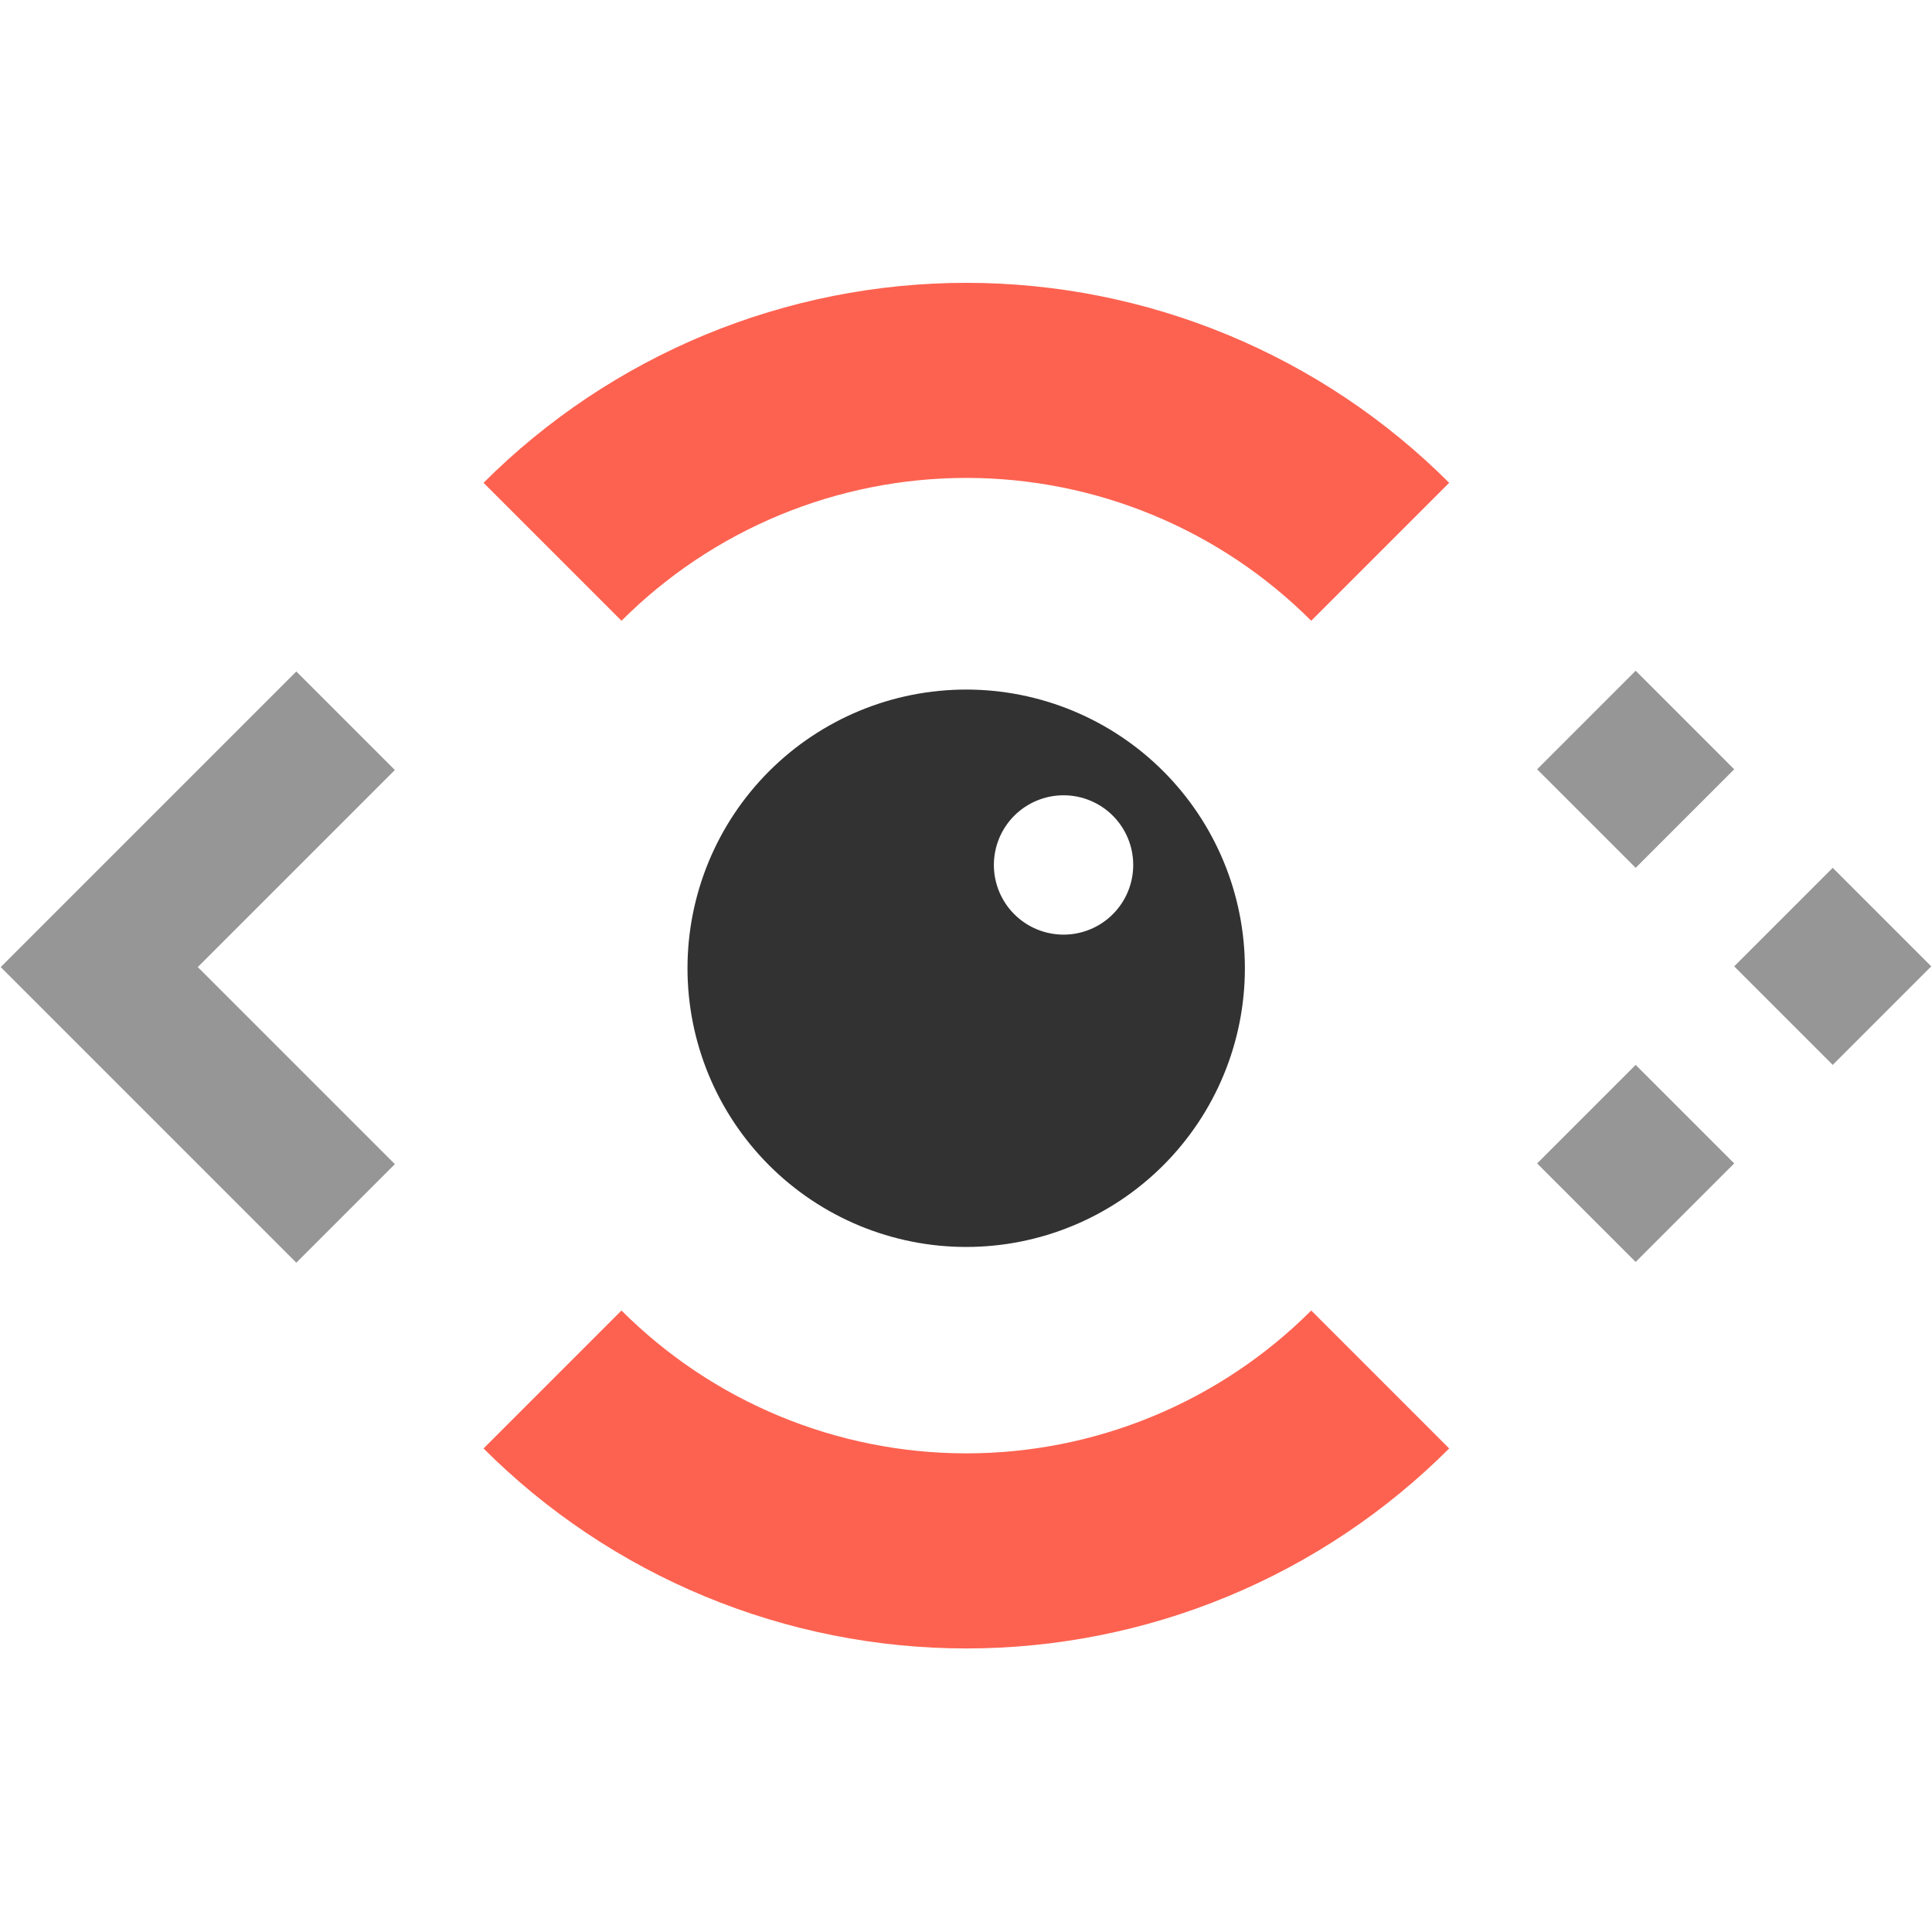
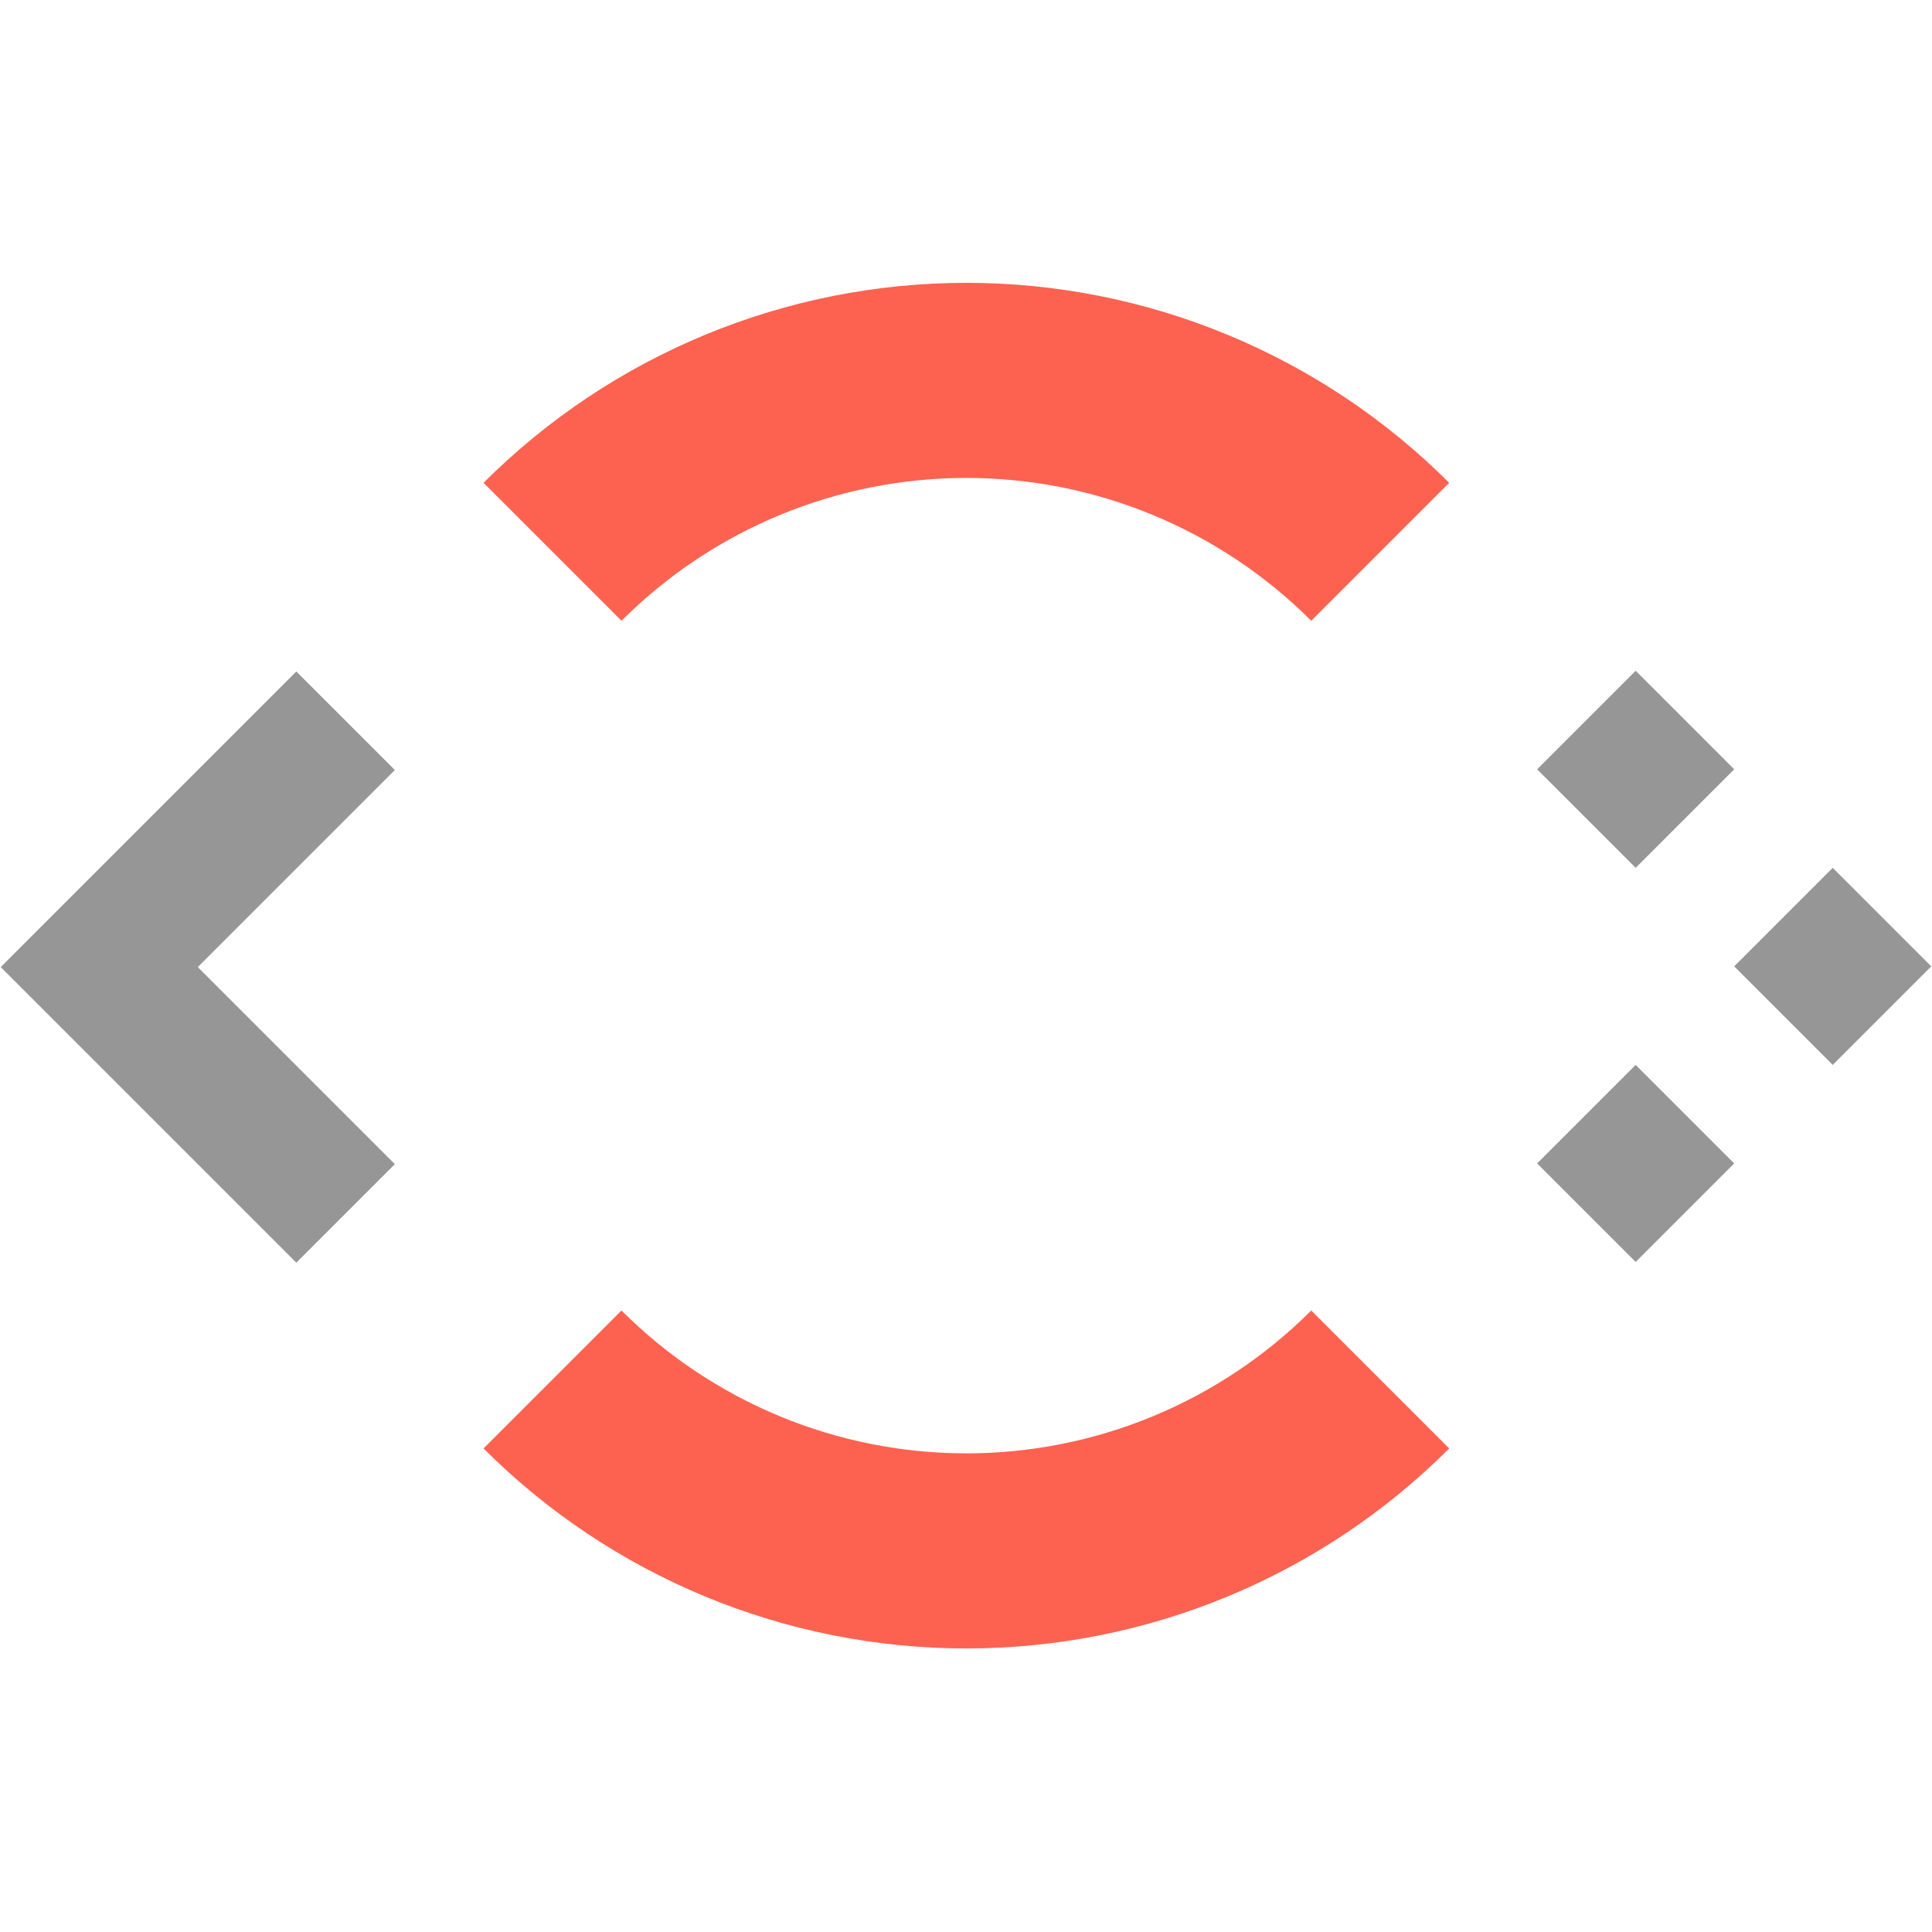
<svg xmlns="http://www.w3.org/2000/svg" fill="none" version="1.1" width="693.224" height="693.224" viewBox="0 0 693.224 693.224">
-   <g>
-     <g transform="matrix(0.7071068,-0.7071068,0.7071068,0.7071068,-245.1831,101.5582)">
-       <g>
-         <path d="M245.366,766.741L245.366,836.741Q239.352,836.741,233.344,836.446Q227.337,836.151,221.352,835.561Q215.366,834.972,209.417,834.089Q203.468,833.207,197.569,832.033Q191.67,830.86,185.836,829.399Q180.002,827.937,174.246,826.191Q168.491,824.445,162.828,822.419Q157.165,820.393,151.609,818.091Q146.052,815.79,140.615,813.218Q135.178,810.647,129.874,807.812Q124.57,804.976,119.411,801.884Q114.252,798.792,109.251,795.451Q104.25,792.109,99.42,788.527Q94.589,784.944,89.94,781.128Q85.291,777.313,80.834,773.274Q76.378,769.235,72.125,764.982Q67.872,760.729,63.833,756.273Q59.794,751.816,55.979,747.167Q52.163,742.518,48.58,737.687Q44.998,732.856,41.656,727.856Q38.315,722.855,35.223,717.696Q32.131,712.537,29.296,707.233Q26.46,701.929,23.889,696.492Q21.317,691.055,19.016,685.498Q16.714,679.942,14.688,674.279Q12.662,668.616,10.916,662.861Q9.17,657.105,7.709,651.271Q6.247,645.437,5.074,639.538Q3.901,633.639,3.018,627.69Q2.136,621.741,1.546,615.755Q0.956,609.77,0.661,603.762Q0.366,597.755,0.366,591.741L70.366,591.741Q70.366,596.037,70.577,600.328Q70.788,604.619,71.209,608.894Q71.63,613.169,72.26,617.419Q72.891,621.668,73.729,625.882Q74.567,630.095,75.611,634.262Q76.655,638.43,77.902,642.541Q79.149,646.652,80.596,650.697Q82.043,654.741,83.687,658.71Q85.331,662.679,87.168,666.563Q89.005,670.447,91.03,674.235Q93.055,678.024,95.264,681.709Q97.472,685.394,99.859,688.966Q102.246,692.538,104.805,695.988Q107.364,699.439,110.089,702.76Q112.815,706.081,115.7,709.264Q118.585,712.447,121.622,715.485Q124.66,718.522,127.843,721.407Q131.026,724.292,134.347,727.018Q137.668,729.743,141.119,732.302Q144.569,734.861,148.141,737.248Q151.713,739.635,155.398,741.843Q159.083,744.052,162.872,746.077Q166.66,748.102,170.544,749.939Q174.427,751.776,178.396,753.42Q182.365,755.064,186.41,756.511Q190.455,757.958,194.566,759.205Q198.677,760.452,202.844,761.496Q207.012,762.54,211.225,763.378Q215.439,764.216,219.688,764.847Q223.938,765.477,228.213,765.898Q232.488,766.319,236.779,766.53Q241.07,766.741,245.366,766.741ZM420.366,591.741L490.366,591.741Q490.366,585.727,490.071,579.719Q489.776,573.712,489.186,567.727Q488.597,561.741,487.714,555.792Q486.832,549.843,485.658,543.944Q484.485,538.045,483.024,532.211Q481.562,526.377,479.816,520.621Q478.07,514.866,476.044,509.203Q474.018,503.54,471.716,497.984Q469.415,492.427,466.843,486.99Q464.272,481.553,461.437,476.249Q458.601,470.945,455.509,465.786Q452.417,460.627,449.076,455.626Q445.735,450.625,442.152,445.795Q438.569,440.964,434.754,436.315Q430.938,431.666,426.899,427.209Q422.86,422.753,418.607,418.5Q414.354,414.247,409.898,410.208Q405.442,406.169,400.792,402.354Q396.143,398.538,391.312,394.955Q386.481,391.373,381.481,388.031Q376.48,384.69,371.321,381.598Q366.162,378.506,360.858,375.671Q355.554,372.835,350.117,370.264Q344.68,367.692,339.123,365.391Q333.567,363.089,327.904,361.063Q322.241,359.037,316.486,357.291Q310.73,355.545,304.896,354.084Q299.062,352.622,293.163,351.449Q287.264,350.275,281.315,349.393Q275.366,348.511,269.38,347.921Q263.395,347.331,257.388,347.036Q251.38,346.741,245.366,346.741L245.366,416.741Q249.662,416.741,253.953,416.952Q258.244,417.163,262.519,417.584Q266.794,418.005,271.044,418.635Q275.293,419.266,279.507,420.104Q283.72,420.942,287.887,421.986Q292.055,423.03,296.166,424.277Q300.277,425.524,304.322,426.971Q308.367,428.418,312.336,430.062Q316.305,431.706,320.188,433.543Q324.072,435.38,327.86,437.405Q331.649,439.43,335.334,441.639Q339.019,443.847,342.591,446.234Q346.163,448.62,349.613,451.18Q353.064,453.739,356.385,456.464Q359.706,459.189,362.889,462.075Q366.072,464.96,369.11,467.997Q372.147,471.035,375.032,474.218Q377.917,477.401,380.643,480.722Q383.368,484.043,385.927,487.494Q388.486,490.944,390.873,494.516Q393.26,498.088,395.468,501.773Q397.677,505.458,399.702,509.247Q401.727,513.035,403.564,516.919Q405.401,520.802,407.045,524.771Q408.689,528.74,410.136,532.785Q411.583,536.83,412.831,540.941Q414.078,545.052,415.121,549.219Q416.165,553.387,417.003,557.6Q417.841,561.814,418.472,566.063Q419.102,570.313,419.523,574.588Q419.944,578.863,420.155,583.154Q420.366,587.445,420.366,591.741Z" fill-rule="evenodd" fill="#FD6250" fill-opacity="1" />
-       </g>
-       <g>
-         <path d="M150,347.107L0,347.107L0,497.107L50,497.107L50,397.107L150,397.107L150,347.107Z" fill-rule="evenodd" fill="#969696" fill-opacity="1" />
-       </g>
-       <g transform="matrix(-1,0,0,-1,980.0001,1673.483)">
-         <rect x="490" y="836.741" width="50" height="50" rx="0" fill="#969696" fill-opacity="1" />
-       </g>
-       <g transform="matrix(-1,0,0,-1,980.0001,1473.483)">
-         <rect x="490" y="736.741" width="50" height="50" rx="0" fill="#969696" fill-opacity="1" />
-       </g>
-       <g transform="matrix(-1,0,0,-1,780.0001,1673.483)">
-         <rect x="390" y="836.741" width="50" height="50" rx="0" fill="#969696" fill-opacity="1" />
-       </g>
+   <g transform="matrix(0.7071068,-0.7071068,0.7071068,0.7071068,-245.1831,101.5582)">
+     <g>
+       <path d="M245.366,766.741L245.366,836.741Q239.352,836.741,233.344,836.446Q227.337,836.151,221.352,835.561Q215.366,834.972,209.417,834.089Q203.468,833.207,197.569,832.033Q191.67,830.86,185.836,829.399Q180.002,827.937,174.246,826.191Q168.491,824.445,162.828,822.419Q157.165,820.393,151.609,818.091Q146.052,815.79,140.615,813.218Q135.178,810.647,129.874,807.812Q124.57,804.976,119.411,801.884Q114.252,798.792,109.251,795.451Q104.25,792.109,99.42,788.527Q94.589,784.944,89.94,781.128Q85.291,777.313,80.834,773.274Q76.378,769.235,72.125,764.982Q67.872,760.729,63.833,756.273Q59.794,751.816,55.979,747.167Q52.163,742.518,48.58,737.687Q44.998,732.856,41.656,727.856Q38.315,722.855,35.223,717.696Q32.131,712.537,29.296,707.233Q26.46,701.929,23.889,696.492Q21.317,691.055,19.016,685.498Q16.714,679.942,14.688,674.279Q12.662,668.616,10.916,662.861Q9.17,657.105,7.709,651.271Q6.247,645.437,5.074,639.538Q3.901,633.639,3.018,627.69Q2.136,621.741,1.546,615.755Q0.956,609.77,0.661,603.762Q0.366,597.755,0.366,591.741L70.366,591.741Q70.366,596.037,70.577,600.328Q70.788,604.619,71.209,608.894Q71.63,613.169,72.26,617.419Q72.891,621.668,73.729,625.882Q74.567,630.095,75.611,634.262Q76.655,638.43,77.902,642.541Q79.149,646.652,80.596,650.697Q82.043,654.741,83.687,658.71Q85.331,662.679,87.168,666.563Q89.005,670.447,91.03,674.235Q93.055,678.024,95.264,681.709Q97.472,685.394,99.859,688.966Q102.246,692.538,104.805,695.988Q107.364,699.439,110.089,702.76Q112.815,706.081,115.7,709.264Q118.585,712.447,121.622,715.485Q124.66,718.522,127.843,721.407Q131.026,724.292,134.347,727.018Q137.668,729.743,141.119,732.302Q144.569,734.861,148.141,737.248Q151.713,739.635,155.398,741.843Q159.083,744.052,162.872,746.077Q166.66,748.102,170.544,749.939Q174.427,751.776,178.396,753.42Q182.365,755.064,186.41,756.511Q190.455,757.958,194.566,759.205Q198.677,760.452,202.844,761.496Q207.012,762.54,211.225,763.378Q215.439,764.216,219.688,764.847Q223.938,765.477,228.213,765.898Q232.488,766.319,236.779,766.53Q241.07,766.741,245.366,766.741ZM420.366,591.741L490.366,591.741Q490.366,585.727,490.071,579.719Q489.776,573.712,489.186,567.727Q488.597,561.741,487.714,555.792Q486.832,549.843,485.658,543.944Q484.485,538.045,483.024,532.211Q481.562,526.377,479.816,520.621Q478.07,514.866,476.044,509.203Q474.018,503.54,471.716,497.984Q469.415,492.427,466.843,486.99Q464.272,481.553,461.437,476.249Q458.601,470.945,455.509,465.786Q452.417,460.627,449.076,455.626Q445.735,450.625,442.152,445.795Q438.569,440.964,434.754,436.315Q430.938,431.666,426.899,427.209Q422.86,422.753,418.607,418.5Q414.354,414.247,409.898,410.208Q405.442,406.169,400.792,402.354Q396.143,398.538,391.312,394.955Q386.481,391.373,381.481,388.031Q376.48,384.69,371.321,381.598Q366.162,378.506,360.858,375.671Q355.554,372.835,350.117,370.264Q344.68,367.692,339.123,365.391Q333.567,363.089,327.904,361.063Q322.241,359.037,316.486,357.291Q310.73,355.545,304.896,354.084Q299.062,352.622,293.163,351.449Q287.264,350.275,281.315,349.393Q275.366,348.511,269.38,347.921Q263.395,347.331,257.388,347.036Q251.38,346.741,245.366,346.741L245.366,416.741Q249.662,416.741,253.953,416.952Q258.244,417.163,262.519,417.584Q266.794,418.005,271.044,418.635Q275.293,419.266,279.507,420.104Q283.72,420.942,287.887,421.986Q292.055,423.03,296.166,424.277Q300.277,425.524,304.322,426.971Q308.367,428.418,312.336,430.062Q316.305,431.706,320.188,433.543Q324.072,435.38,327.86,437.405Q331.649,439.43,335.334,441.639Q339.019,443.847,342.591,446.234Q346.163,448.62,349.613,451.18Q353.064,453.739,356.385,456.464Q359.706,459.189,362.889,462.075Q366.072,464.96,369.11,467.997Q372.147,471.035,375.032,474.218Q377.917,477.401,380.643,480.722Q383.368,484.043,385.927,487.494Q388.486,490.944,390.873,494.516Q393.26,498.088,395.468,501.773Q397.677,505.458,399.702,509.247Q401.727,513.035,403.564,516.919Q405.401,520.802,407.045,524.771Q408.689,528.74,410.136,532.785Q411.583,536.83,412.831,540.941Q414.078,545.052,415.121,549.219Q416.165,553.387,417.003,557.6Q417.841,561.814,418.472,566.063Q419.102,570.313,419.523,574.588Q419.944,578.863,420.155,583.154Q420.366,587.445,420.366,591.741Z" fill-rule="evenodd" fill="#FD6250" fill-opacity="1" />
    </g>
-     <g transform="matrix(0.7071068,-0.7071068,0.7071068,0.7071068,-185.5451,246.8969)">
-       <g>
-         <path d="M305.258,547.421Q307.713,547.421,310.165,547.301Q312.617,547.18,315.06,546.939Q317.503,546.699,319.931,546.339Q322.359,545.978,324.767,545.5Q327.175,545.021,329.556,544.424Q331.937,543.828,334.286,543.115Q336.636,542.402,338.947,541.575Q341.258,540.748,343.526,539.809Q345.794,538.869,348.013,537.82Q350.233,536.77,352.398,535.613Q354.563,534.456,356.668,533.194Q358.774,531.932,360.815,530.568Q362.856,529.204,364.828,527.742Q366.8,526.279,368.697,524.722Q370.595,523.165,372.414,521.516Q374.233,519.868,375.969,518.132Q377.705,516.396,379.353,514.577Q381.002,512.758,382.559,510.86Q384.116,508.963,385.579,506.991Q387.041,505.019,388.405,502.978Q389.769,500.937,391.031,498.831Q392.293,496.726,393.45,494.561Q394.607,492.396,395.657,490.176Q396.706,487.957,397.646,485.689Q398.585,483.421,399.412,481.11Q400.239,478.799,400.952,476.449Q401.665,474.1,402.261,471.719Q402.858,469.338,403.337,466.93Q403.815,464.522,404.176,462.094Q404.536,459.666,404.776,457.223Q405.017,454.78,405.138,452.328Q405.258,449.876,405.258,447.421Q405.258,444.966,405.138,442.514Q405.017,440.063,404.776,437.62Q404.536,435.176,404.176,432.748Q403.815,430.32,403.336,427.912Q402.858,425.505,402.261,423.123Q401.665,420.742,400.952,418.393Q400.239,416.044,399.412,413.732Q398.585,411.421,397.646,409.153Q396.706,406.885,395.657,404.666Q394.607,402.447,393.45,400.282Q392.293,398.117,391.031,396.011Q389.769,393.905,388.405,391.864Q387.041,389.823,385.579,387.851Q384.116,385.88,382.559,383.982Q381.002,382.084,379.353,380.265Q377.705,378.446,375.969,376.711Q374.233,374.975,372.414,373.326Q370.595,371.678,368.697,370.12Q366.8,368.563,364.828,367.1Q362.856,365.638,360.815,364.274Q358.774,362.91,356.668,361.648Q354.563,360.386,352.398,359.229Q350.233,358.072,348.013,357.022Q345.794,355.973,343.526,355.033Q341.258,354.094,338.947,353.267Q336.636,352.44,334.286,351.727Q331.937,351.015,329.556,350.418Q327.175,349.822,324.767,349.343Q322.359,348.864,319.931,348.504Q317.503,348.143,315.06,347.903Q312.617,347.662,310.165,347.542Q307.713,347.421,305.258,347.421Q302.803,347.421,300.352,347.542Q297.9,347.662,295.457,347.903Q293.014,348.143,290.585,348.504Q288.157,348.864,285.749,349.343Q283.342,349.822,280.96,350.418Q278.579,351.015,276.23,351.727Q273.881,352.44,271.569,353.267Q269.258,354.094,266.99,355.033Q264.722,355.973,262.503,357.022Q260.284,358.072,258.119,359.229Q255.954,360.386,253.848,361.648Q251.742,362.91,249.701,364.274Q247.66,365.638,245.688,367.1Q243.717,368.563,241.819,370.12Q239.921,371.678,238.102,373.326Q236.284,374.975,234.548,376.711Q232.812,378.446,231.163,380.265Q229.515,382.084,227.957,383.982Q226.4,385.88,224.938,387.851Q223.475,389.823,222.111,391.864Q220.748,393.905,219.485,396.011Q218.223,398.117,217.066,400.282Q215.909,402.447,214.859,404.666Q213.81,406.885,212.87,409.153Q211.931,411.421,211.104,413.732Q210.277,416.044,209.564,418.393Q208.852,420.742,208.255,423.123Q207.659,425.505,207.18,427.912Q206.701,430.32,206.341,432.748Q205.98,435.176,205.74,437.62Q205.499,440.063,205.379,442.514Q205.258,444.966,205.258,447.421Q205.258,449.876,205.379,452.328Q205.499,454.78,205.74,457.223Q205.98,459.666,206.341,462.094Q206.701,464.522,207.18,466.93Q207.659,469.338,208.255,471.719Q208.852,474.1,209.564,476.449Q210.277,478.799,211.104,481.11Q211.931,483.421,212.87,485.689Q213.81,487.957,214.859,490.176Q215.909,492.396,217.066,494.561Q218.223,496.726,219.485,498.831Q220.748,500.937,222.111,502.978Q223.475,505.019,224.938,506.991Q226.4,508.963,227.957,510.86Q229.515,512.758,231.163,514.577Q232.812,516.396,234.548,518.132Q236.284,519.868,238.102,521.516Q239.921,523.165,241.819,524.722Q243.717,526.279,245.688,527.742Q247.66,529.204,249.701,530.568Q251.742,531.932,253.848,533.194Q255.954,534.456,258.119,535.613Q260.284,536.77,262.503,537.82Q264.722,538.869,266.99,539.809Q269.258,540.748,271.569,541.575Q273.881,542.402,276.23,543.115Q278.579,543.828,280.96,544.424Q283.342,545.021,285.749,545.5Q288.157,545.978,290.585,546.339Q293.014,546.699,295.457,546.939Q297.9,547.18,300.352,547.301Q302.803,547.421,305.258,547.421ZM356.17,470.913Q356.783,470.913,357.396,470.883Q358.009,470.853,358.62,470.793Q359.231,470.733,359.838,470.643Q360.445,470.553,361.047,470.433Q361.649,470.313,362.244,470.164Q362.839,470.015,363.427,469.837Q364.014,469.659,364.592,469.452Q365.17,469.245,365.737,469.01Q366.304,468.776,366.858,468.513Q367.413,468.251,367.955,467.961Q368.496,467.672,369.022,467.357Q369.549,467.041,370.059,466.7Q370.569,466.359,371.062,465.994Q371.555,465.628,372.029,465.239Q372.504,464.849,372.959,464.437Q373.413,464.025,373.847,463.591Q374.281,463.157,374.693,462.702Q375.106,462.248,375.495,461.773Q375.884,461.299,376.25,460.806Q376.615,460.313,376.956,459.803Q377.297,459.292,377.613,458.766Q377.928,458.24,378.218,457.698Q378.507,457.157,378.769,456.602Q379.032,456.048,379.267,455.481Q379.501,454.914,379.708,454.336Q379.915,453.758,380.093,453.171Q380.271,452.583,380.42,451.988Q380.57,451.393,380.689,450.791Q380.809,450.189,380.899,449.582Q380.989,448.975,381.049,448.364Q381.109,447.753,381.14,447.14Q381.17,446.527,381.17,445.914Q381.17,445.3,381.14,444.687Q381.109,444.074,381.049,443.463Q380.989,442.852,380.899,442.245Q380.809,441.638,380.689,441.036Q380.57,440.434,380.42,439.839Q380.271,439.244,380.093,438.657Q379.915,438.069,379.708,437.491Q379.501,436.914,379.267,436.347Q379.032,435.78,378.769,435.225Q378.507,434.67,378.218,434.129Q377.928,433.588,377.613,433.061Q377.297,432.535,376.956,432.024Q376.615,431.514,376.25,431.021Q375.884,430.528,375.495,430.054Q375.106,429.579,374.693,429.125Q374.281,428.67,373.847,428.236Q373.413,427.802,372.959,427.39Q372.504,426.978,372.029,426.588Q371.555,426.199,371.062,425.833Q370.569,425.468,370.059,425.127Q369.549,424.786,369.022,424.47Q368.496,424.155,367.955,423.866Q367.413,423.576,366.858,423.314Q366.304,423.052,365.737,422.817Q365.17,422.582,364.592,422.375Q364.014,422.168,363.427,421.99Q362.839,421.812,362.244,421.663Q361.649,421.514,361.047,421.394Q360.445,421.274,359.838,421.184Q359.231,421.094,358.62,421.034Q358.009,420.974,357.396,420.944Q356.783,420.914,356.17,420.914Q355.556,420.914,354.943,420.944Q354.33,420.974,353.719,421.034Q353.108,421.094,352.501,421.184Q351.894,421.274,351.292,421.394Q350.69,421.514,350.095,421.663Q349.5,421.812,348.912,421.99Q348.325,422.168,347.747,422.375Q347.17,422.582,346.603,422.817Q346.036,423.052,345.481,423.314Q344.926,423.576,344.385,423.866Q343.843,424.155,343.317,424.47Q342.791,424.786,342.28,425.127Q341.77,425.468,341.277,425.833Q340.784,426.199,340.31,426.588Q339.835,426.978,339.381,427.39Q338.926,427.802,338.492,428.236Q338.058,428.67,337.646,429.125Q337.234,429.579,336.844,430.054Q336.455,430.528,336.089,431.021Q335.724,431.514,335.383,432.024Q335.042,432.535,334.726,433.061Q334.411,433.588,334.122,434.129Q333.832,434.67,333.57,435.225Q333.307,435.78,333.073,436.347Q332.838,436.914,332.631,437.491Q332.424,438.069,332.246,438.657Q332.068,439.244,331.919,439.839Q331.77,440.434,331.65,441.036Q331.53,441.638,331.44,442.245Q331.35,442.852,331.29,443.463Q331.23,444.074,331.2,444.687Q331.17,445.3,331.17,445.914Q331.17,446.527,331.2,447.14Q331.23,447.753,331.29,448.364Q331.35,448.975,331.44,449.582Q331.53,450.189,331.65,450.791Q331.77,451.393,331.919,451.988Q332.068,452.583,332.246,453.171Q332.424,453.758,332.631,454.336Q332.838,454.914,333.073,455.481Q333.307,456.048,333.57,456.602Q333.832,457.157,334.122,457.698Q334.411,458.24,334.726,458.766Q335.042,459.292,335.383,459.803Q335.724,460.313,336.089,460.806Q336.455,461.299,336.844,461.773Q337.234,462.248,337.646,462.702Q338.058,463.157,338.492,463.591Q338.926,464.025,339.381,464.437Q339.835,464.849,340.31,465.239Q340.784,465.628,341.277,465.994Q341.77,466.359,342.28,466.7Q342.791,467.041,343.317,467.357Q343.843,467.672,344.385,467.961Q344.926,468.251,345.481,468.513Q346.036,468.776,346.603,469.01Q347.17,469.245,347.747,469.452Q348.325,469.659,348.912,469.837Q349.5,470.015,350.095,470.164Q350.69,470.313,351.292,470.433Q351.894,470.553,352.501,470.643Q353.108,470.733,353.719,470.793Q354.33,470.853,354.943,470.883Q355.556,470.913,356.17,470.913Z" fill-rule="evenodd" fill="#323232" fill-opacity="1" />
-       </g>
+     <g>
+       <path d="M150,347.107L0,347.107L0,497.107L50,497.107L50,397.107L150,397.107L150,347.107Z" fill-rule="evenodd" fill="#969696" fill-opacity="1" />
+     </g>
+     <g transform="matrix(-1,0,0,-1,980.0001,1673.483)">
+       <rect x="490" y="836.741" width="50" height="50" rx="0" fill="#969696" fill-opacity="1" />
+     </g>
+     <g transform="matrix(-1,0,0,-1,980.0001,1473.483)">
+       <rect x="490" y="736.741" width="50" height="50" rx="0" fill="#969696" fill-opacity="1" />
+     </g>
+     <g transform="matrix(-1,0,0,-1,780.0001,1673.483)">
+       <rect x="390" y="836.741" width="50" height="50" rx="0" fill="#969696" fill-opacity="1" />
    </g>
  </g>
</svg>
